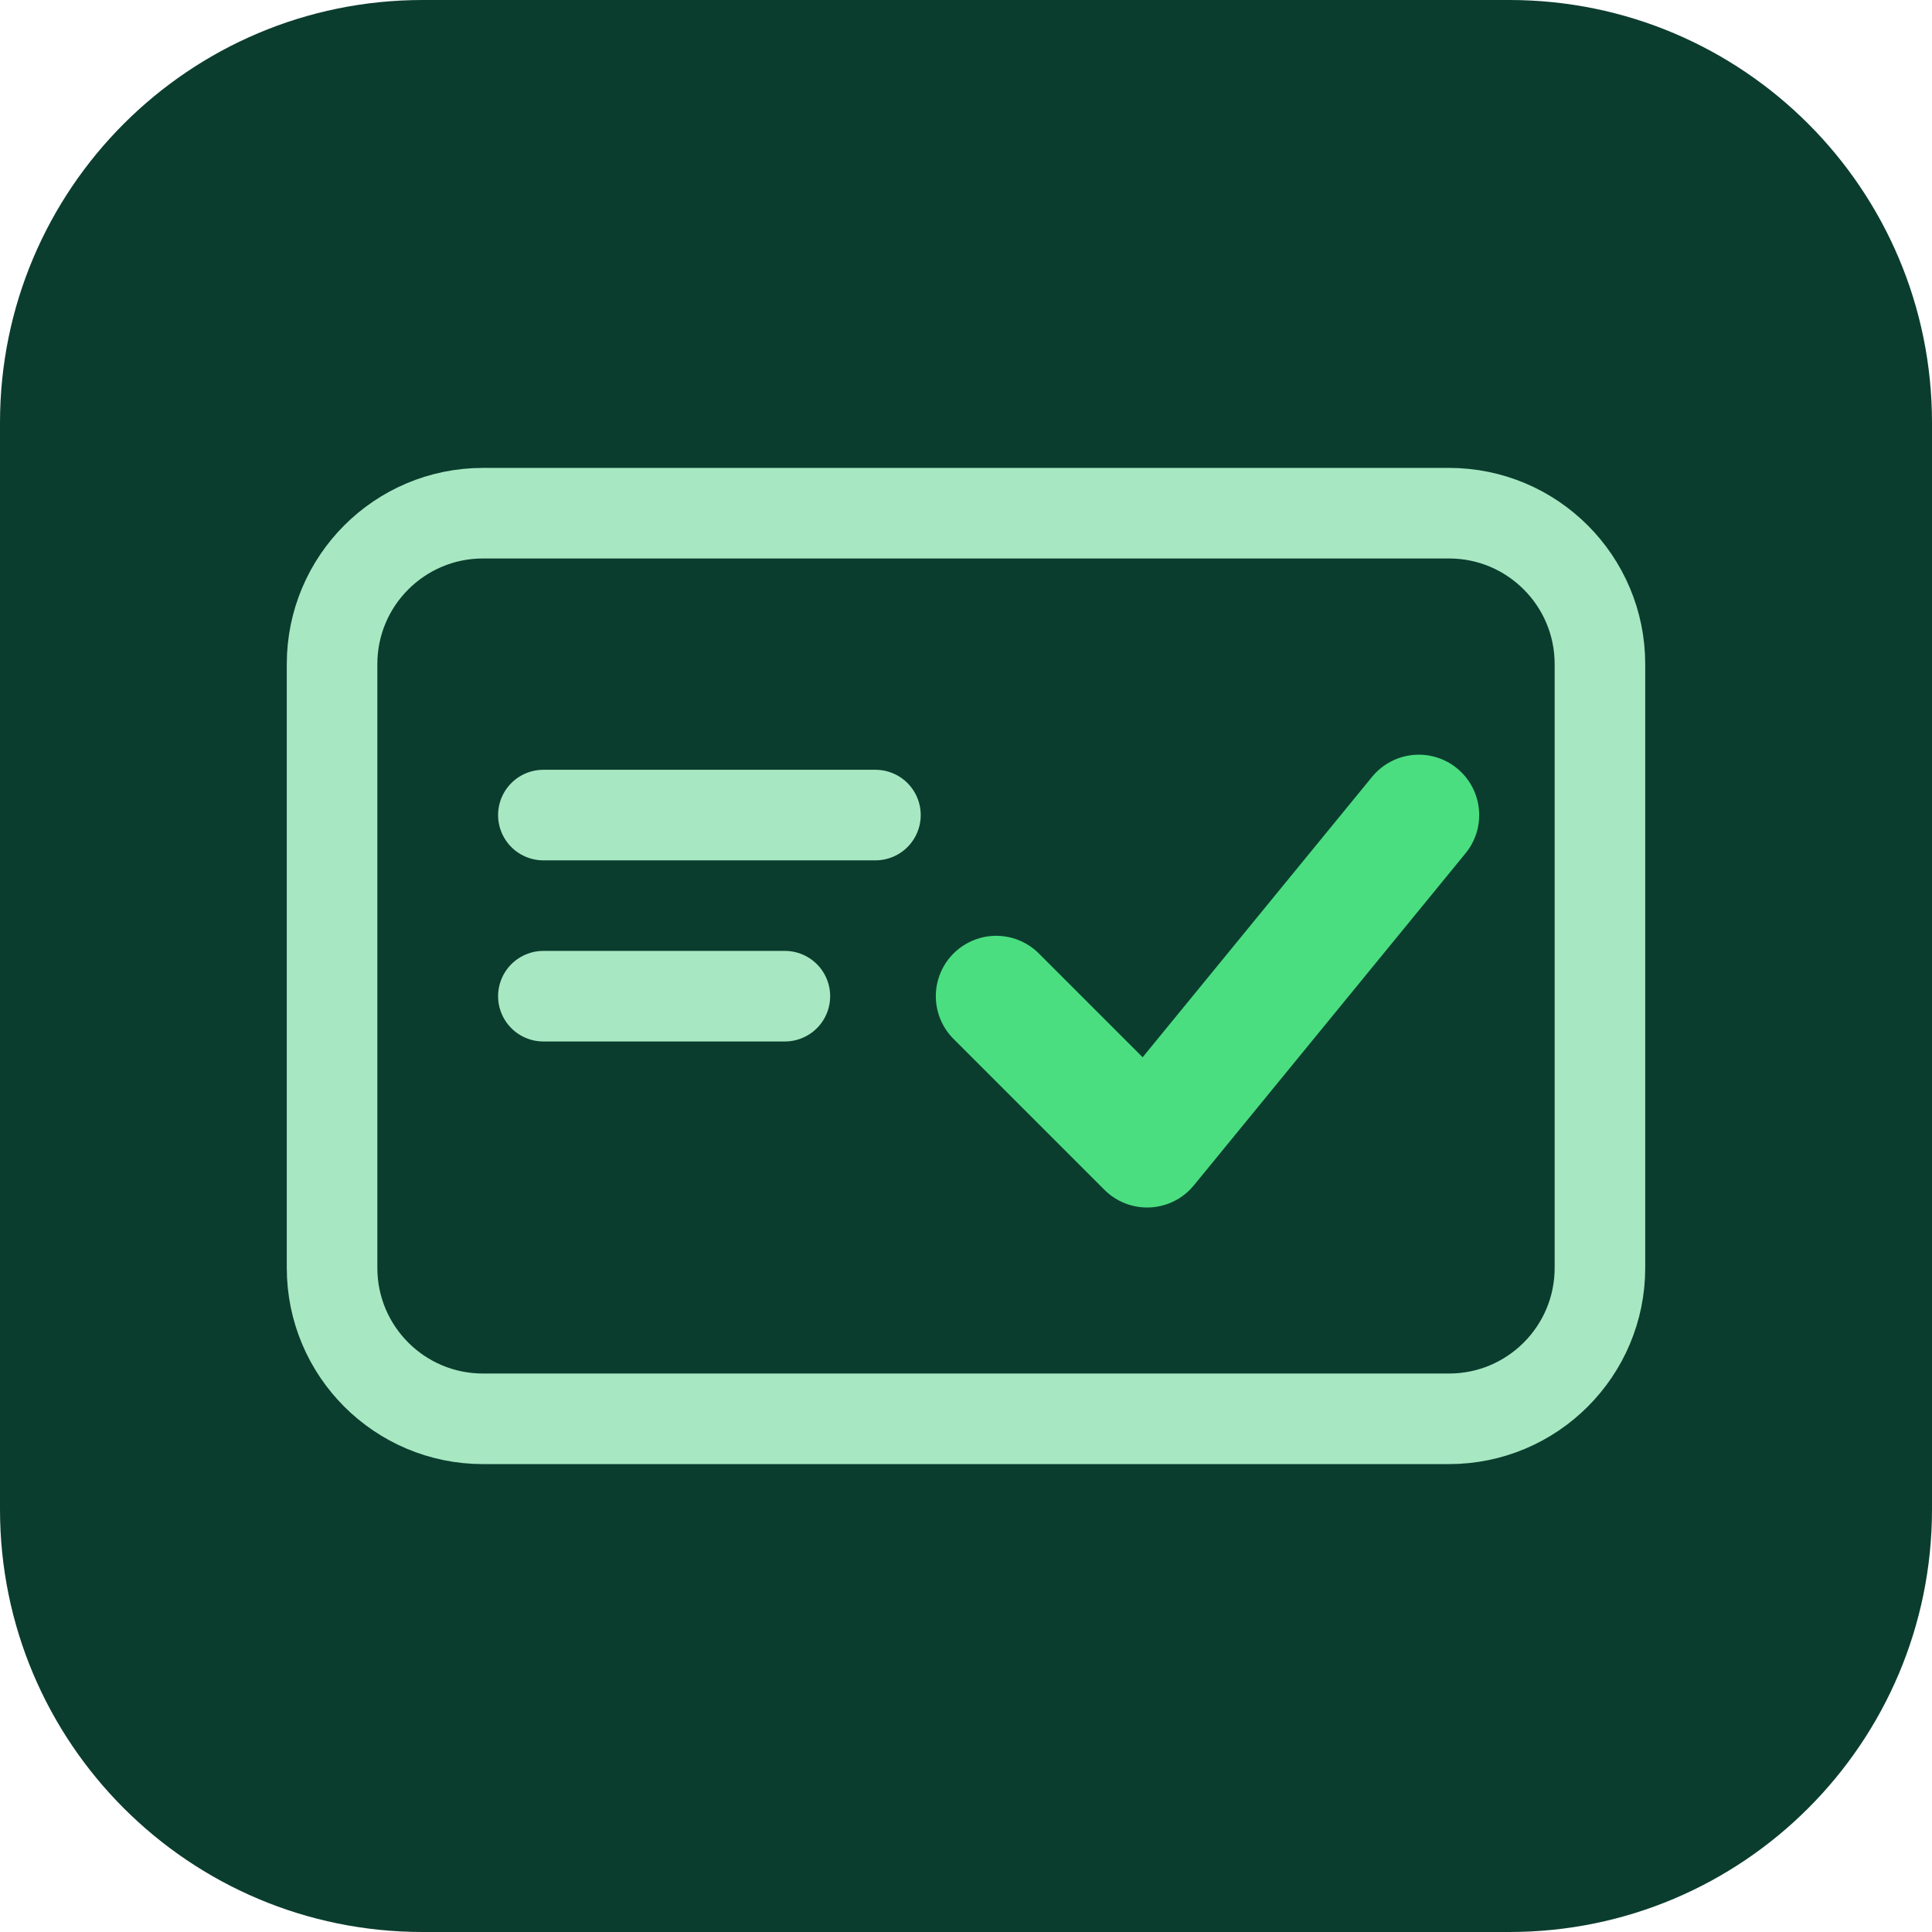
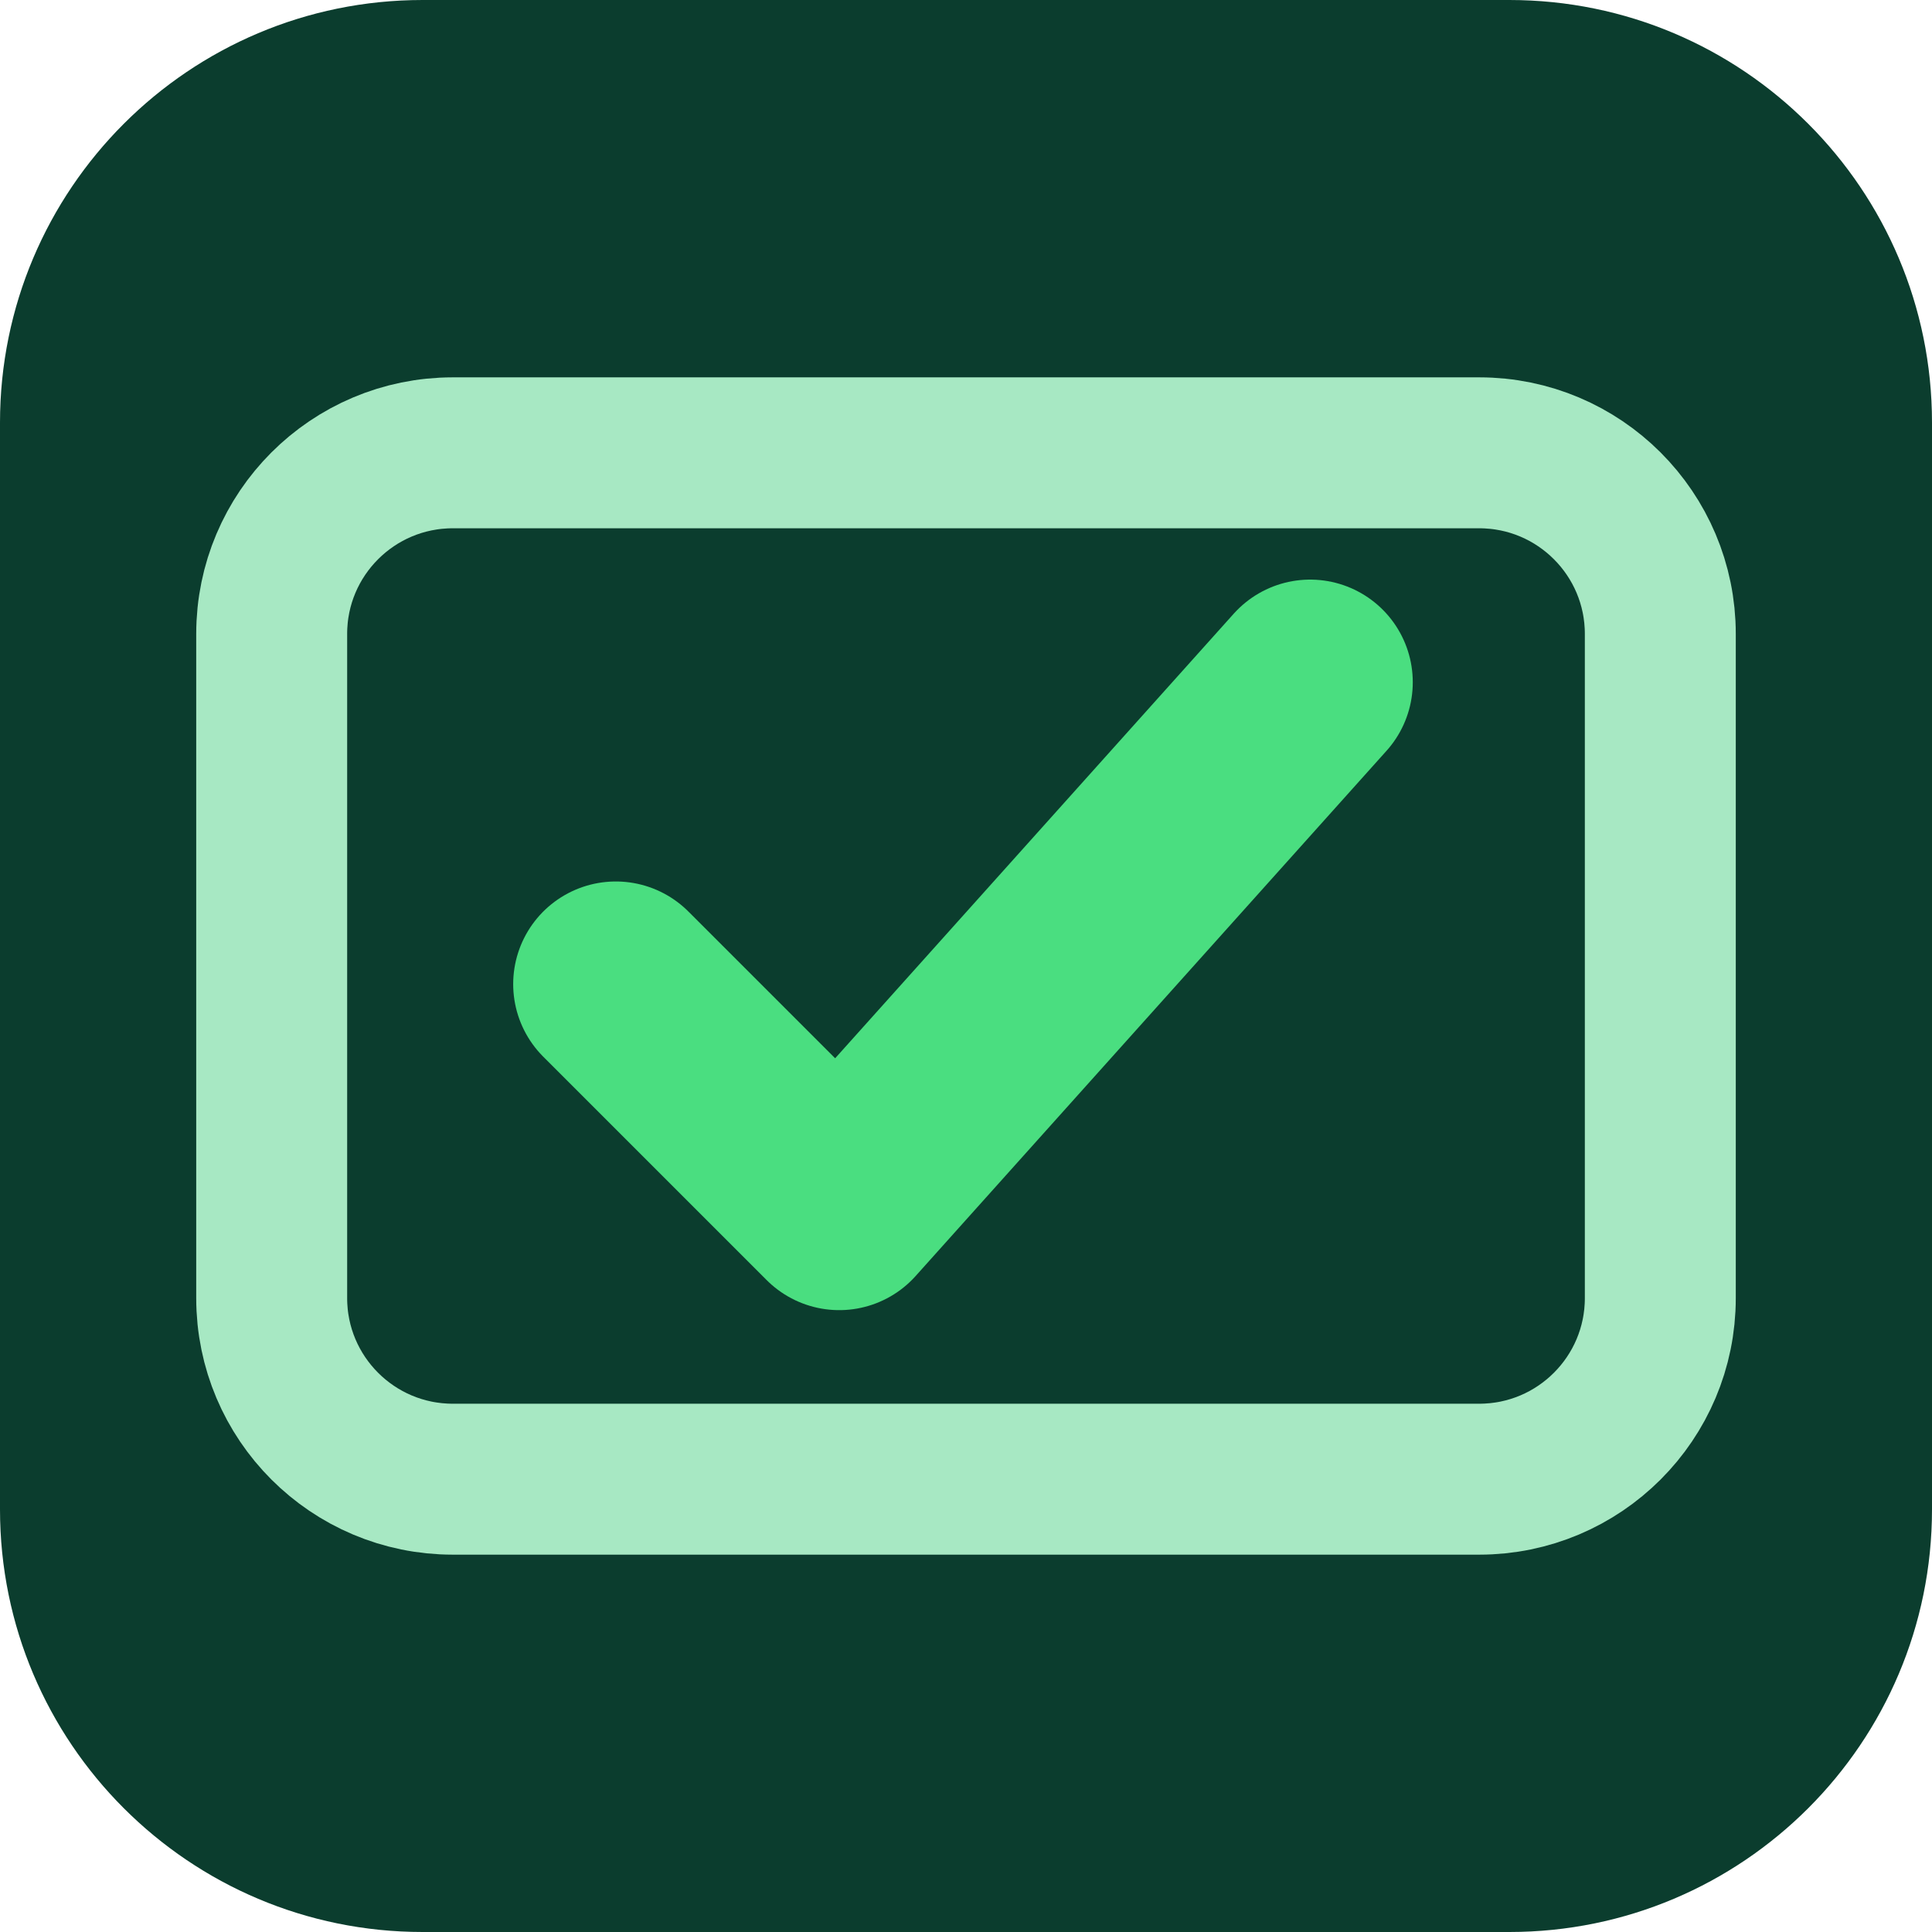
- <svg xmlns="http://www.w3.org/2000/svg" viewBox="0 0 64 64">
-   <rect width="64" height="64" rx="14" fill="#0b3d2e" />
-   <rect x="11" y="17" width="42" height="30" rx="5" fill="none" stroke="#a7e8c3" stroke-width="3" />
-   <path d="M18 27h11M18 33h8" stroke="#a7e8c3" stroke-width="3" stroke-linecap="round" />
-   <path d="m33 33 5 5 9-11" fill="none" stroke="#4ade80" stroke-width="4" stroke-linecap="round" stroke-linejoin="round" />
+ <svg xmlns="http://www.w3.org/2000/svg" viewBox="0 0 16 16">
+   <rect width="16" height="16" rx="3.5" fill="#0b3d2e" />
+   <rect x="2.25" y="3.75" width="11.5" height="8.5" rx="1.5" fill="none" stroke="#a7e8c3" stroke-width="1.25" />
+   <path d="m5.1 8.15 1.85 1.85 3.9-4.35" fill="none" stroke="#4ade80" stroke-width="1.7" stroke-linecap="round" stroke-linejoin="round" />
</svg>
